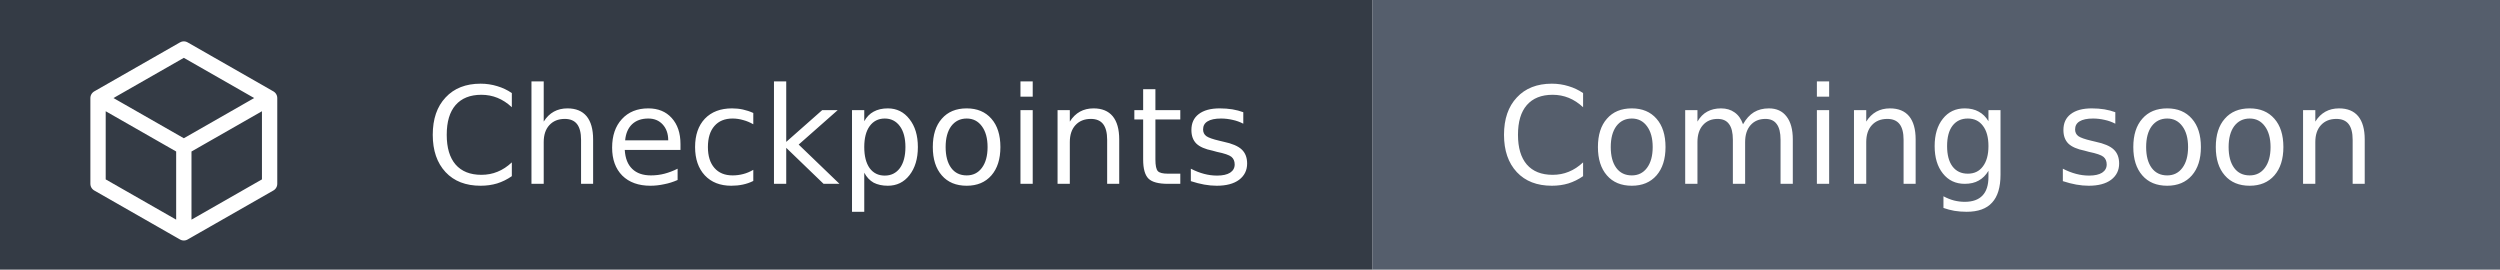
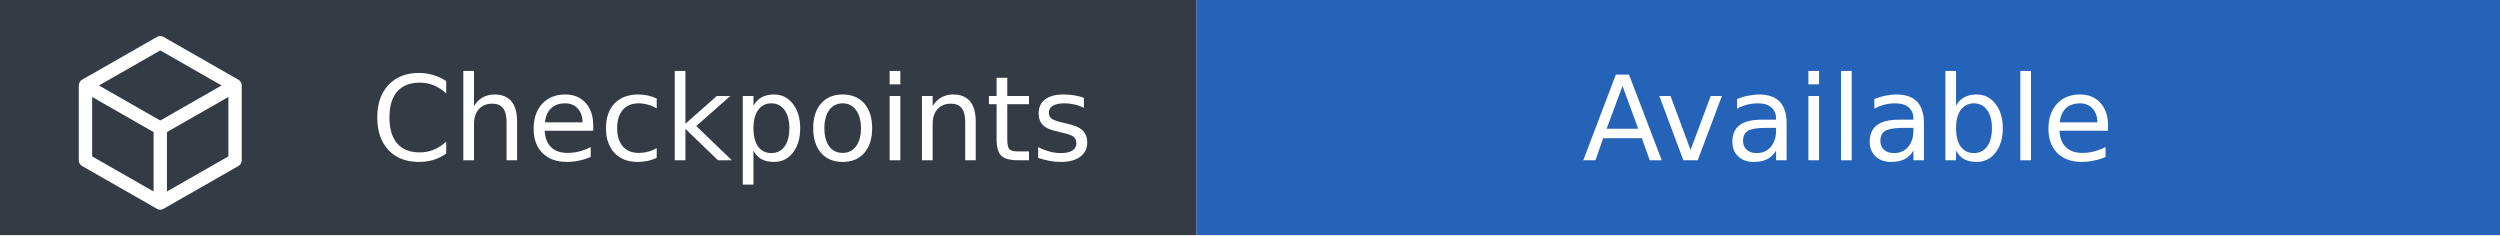
- <svg xmlns="http://www.w3.org/2000/svg" width="204" height="22" role="img" aria-label="Checkpoints: Coming soon">
+ <svg xmlns="http://www.w3.org/2000/svg" width="234" height="22" role="img" aria-label="Checkpoints: Available">
  <rect width="112" height="22" fill="#343b45" />
-   <rect x="112" width="92" height="22" fill="#555e6c" />
+   <rect x="112" width="122" height="22" fill="#2463b8" />
  <g transform="translate(7 3)" fill="none" stroke="white" stroke-width="1.25" stroke-linejoin="round" stroke-linecap="round">
    <path d="m8 1 7 4v7l-7 4-7-4V5zM1 5l7 4 7-4M8 9v7" />
  </g>
  <g fill="white" text-anchor="middle" font-family="Verdana,DejaVu Sans,sans-serif" font-size="11">
    <text x="68.5" y="15">Checkpoints</text>
-     <text x="158.0" y="15">Coming soon</text>
+     <text x="173.0" y="15">Available</text>
  </g>
</svg>
